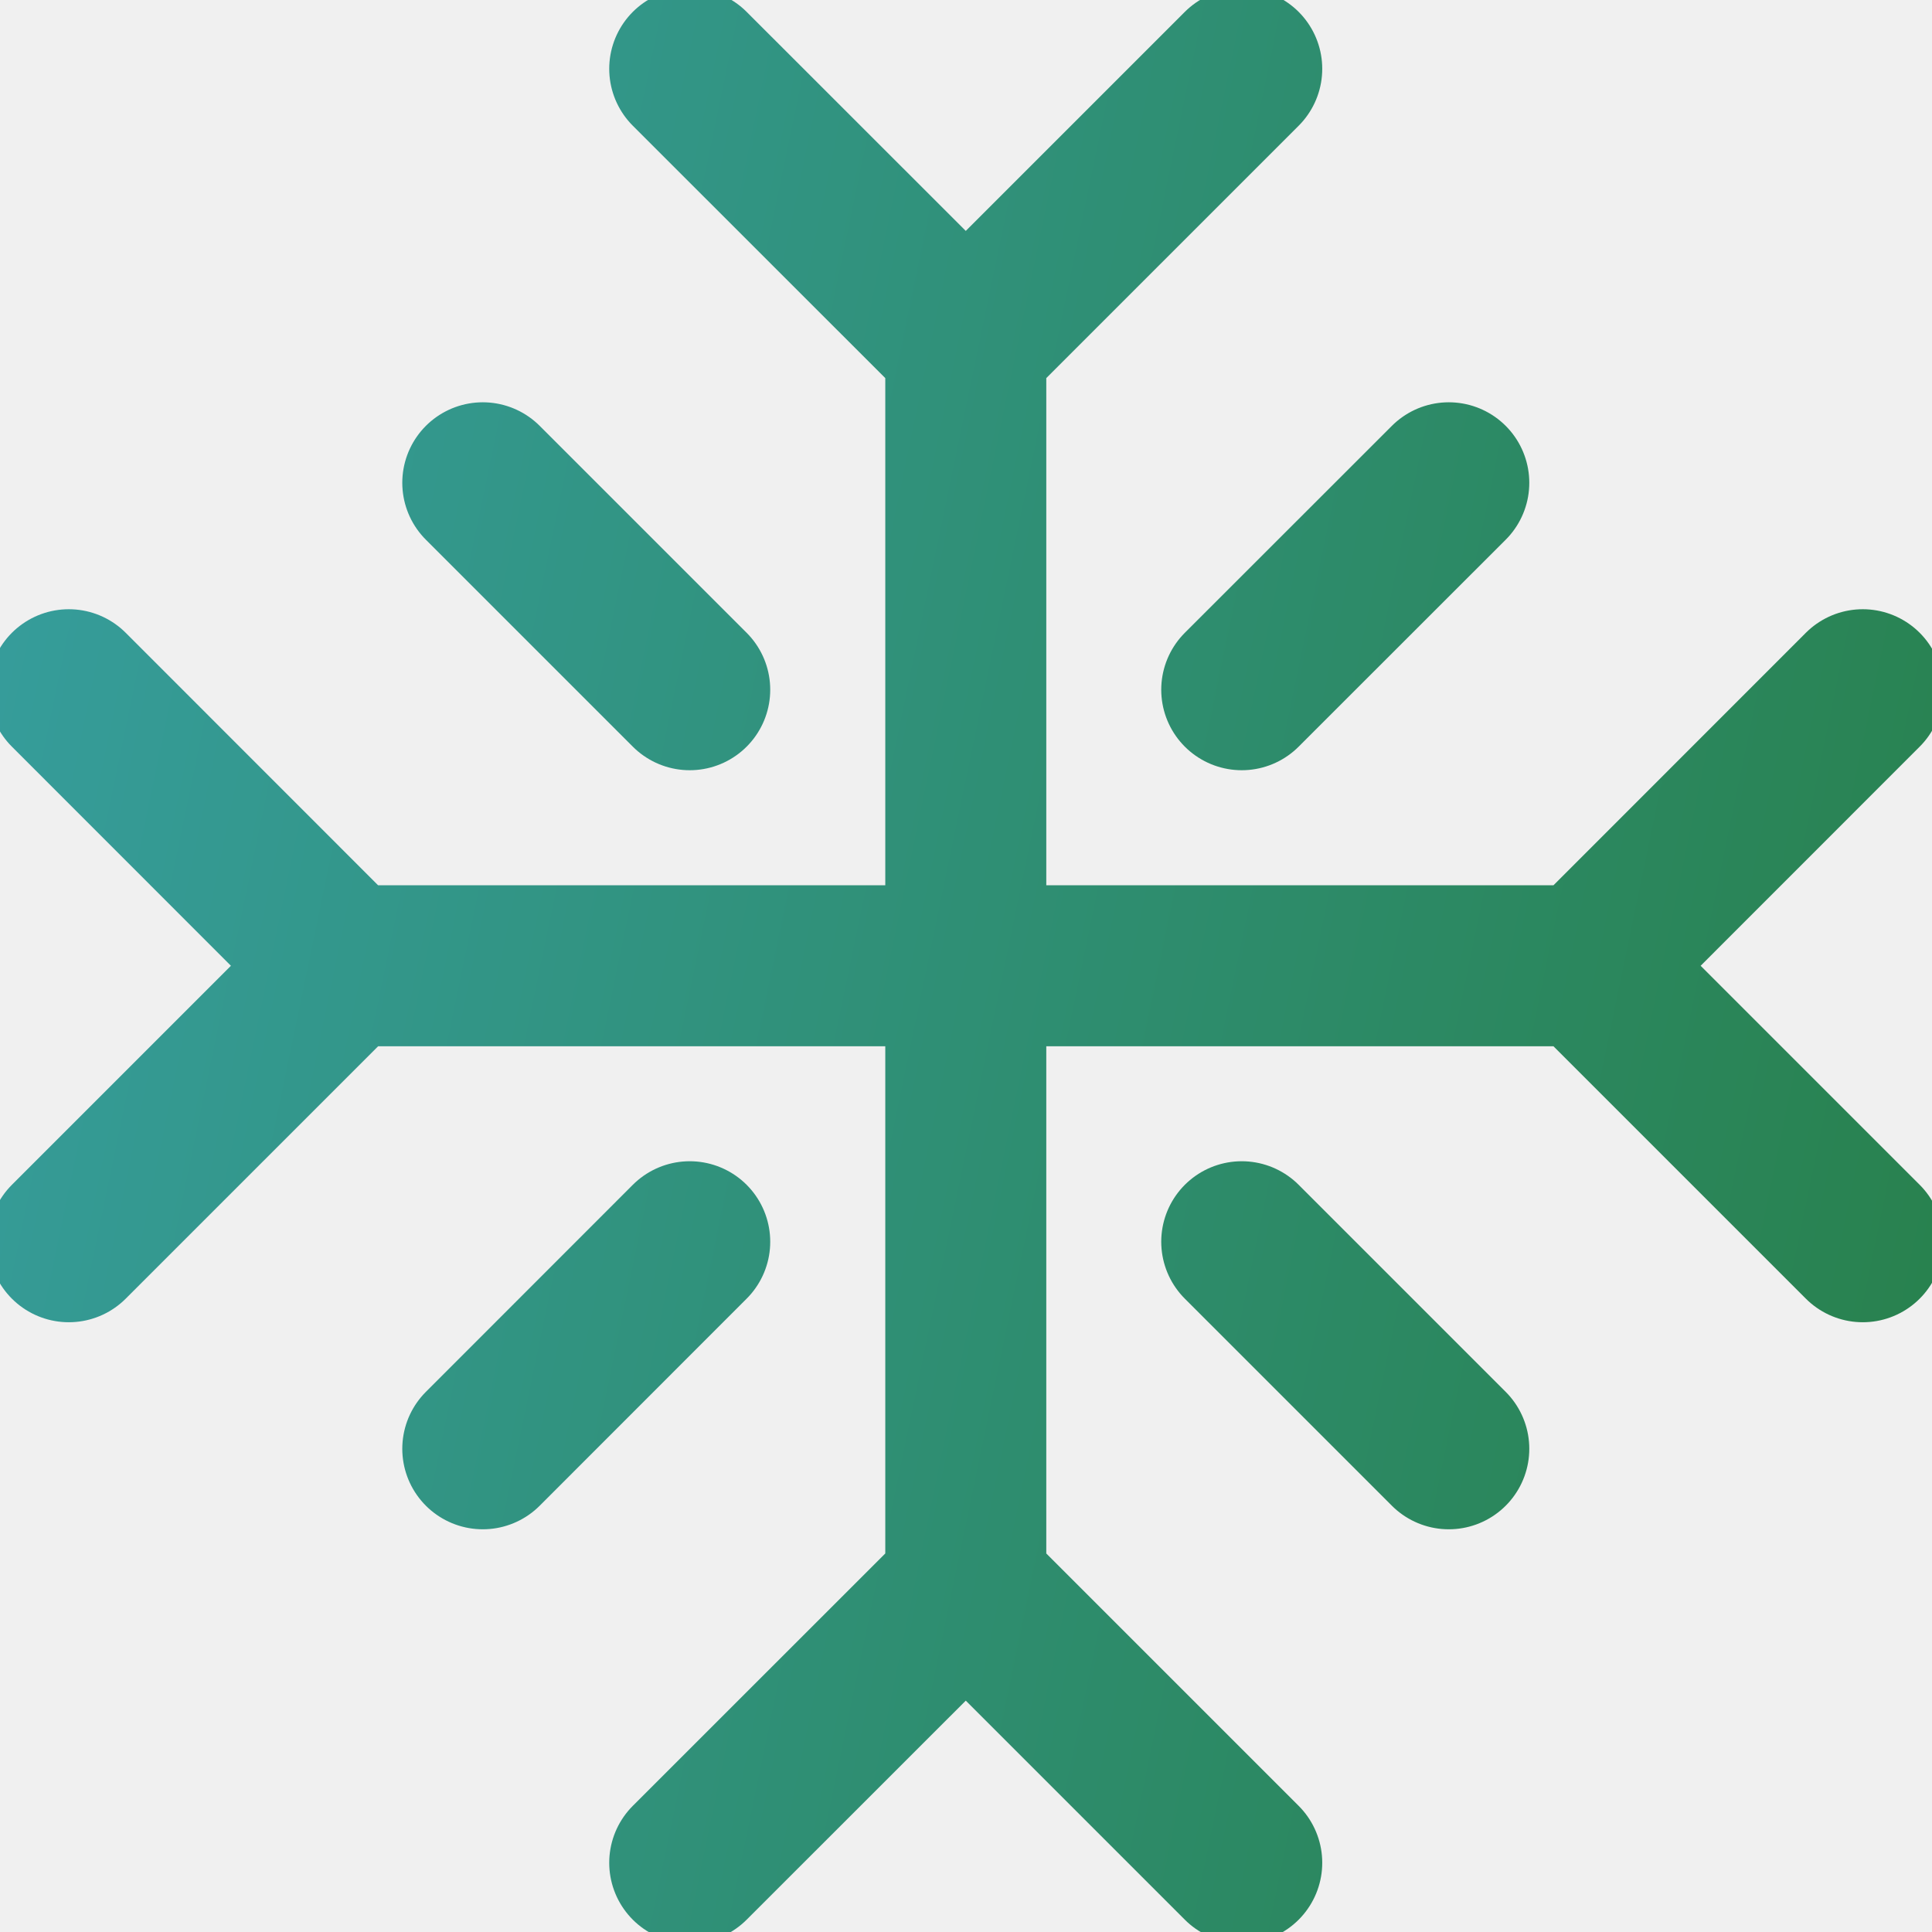
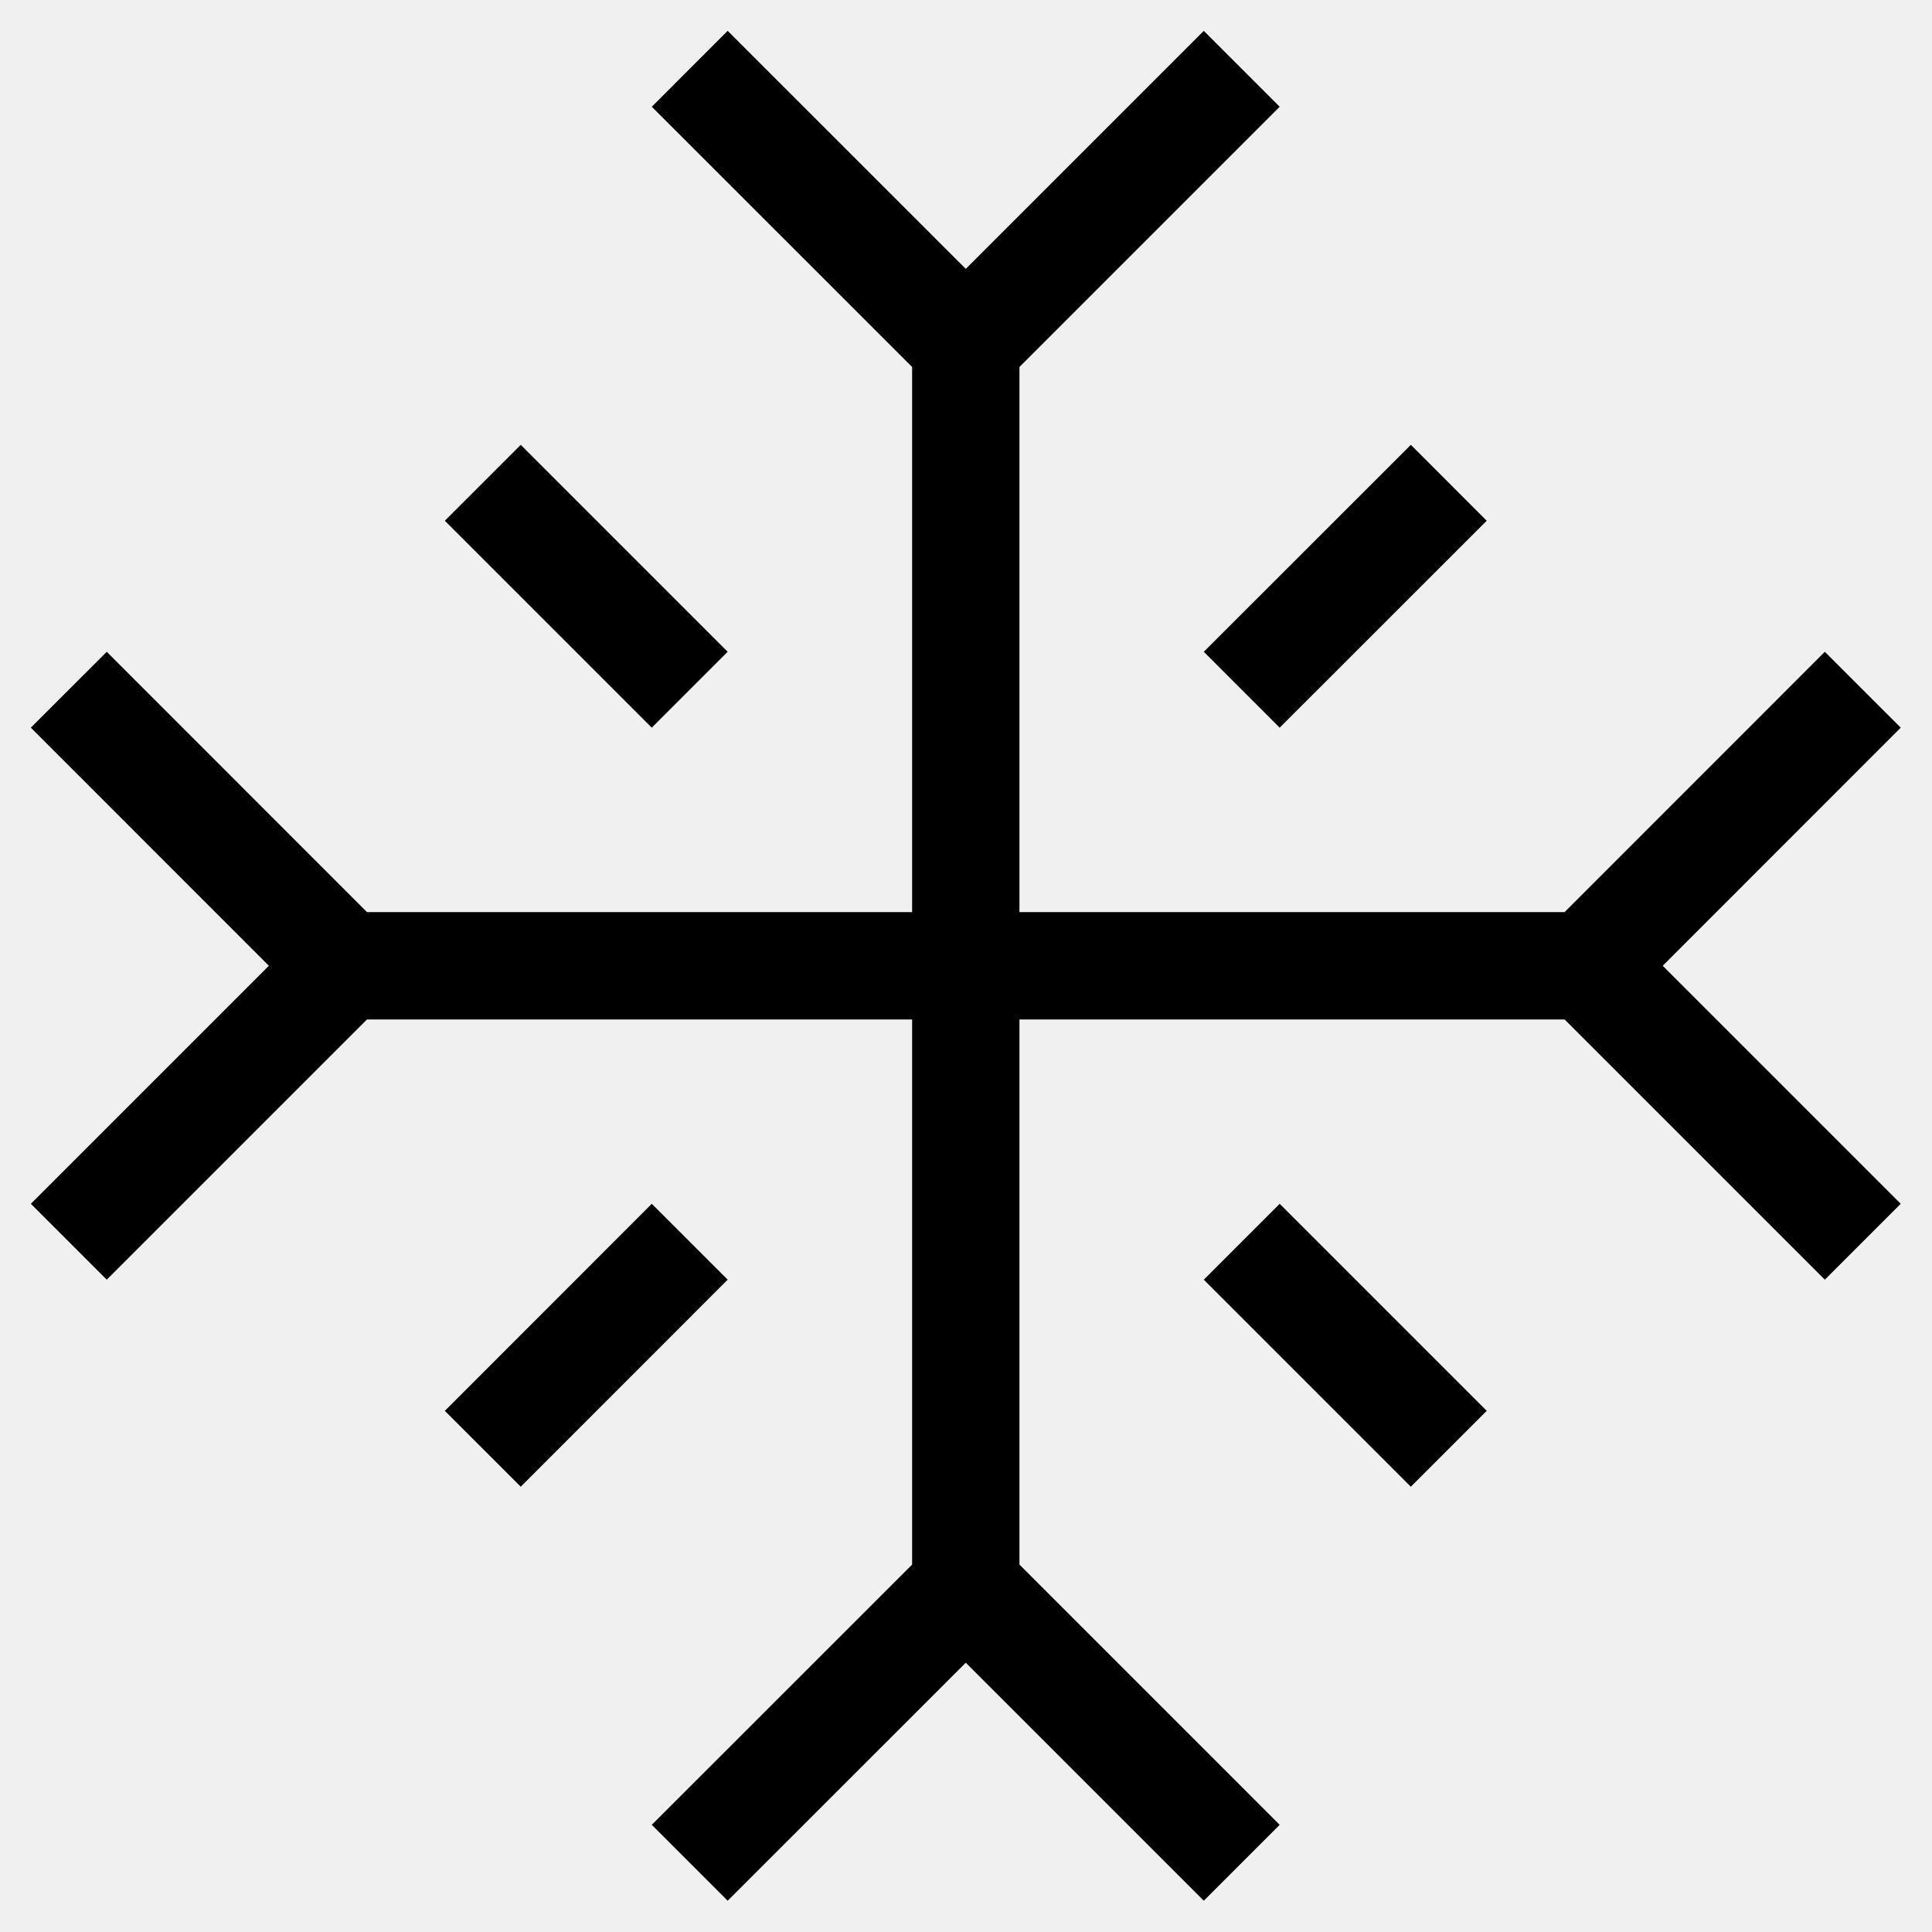
<svg xmlns="http://www.w3.org/2000/svg" width="18" height="18" viewBox="0 0 18 18" fill="none">
-   <g clip-path="url(#clip0_1214_42397)">
-     <path d="M6.426 0.641L8.998 3.212M8.998 3.212L11.569 0.641M8.998 3.212V14.784M0.641 11.569L3.212 8.998M3.212 8.998L0.641 6.426M3.212 8.998H14.784M11.569 17.355L8.998 14.784M8.998 14.784L6.426 17.355M17.355 6.426L14.784 8.998M14.784 8.998L17.355 11.569M4.498 4.498L6.426 6.426M6.426 11.569L4.498 13.498M13.498 4.498L11.569 6.426M11.569 11.569L13.498 13.498" stroke="url(#paint0_linear_1214_42397)" stroke-width="1.5" stroke-linecap="round" stroke-linejoin="round" />
+   <g clipPath="url(#clip0_1214_42397)">
+     <path d="M6.426 0.641L8.998 3.212M8.998 3.212L11.569 0.641M8.998 3.212V14.784M0.641 11.569L3.212 8.998M3.212 8.998L0.641 6.426M3.212 8.998H14.784M11.569 17.355L8.998 14.784M8.998 14.784L6.426 17.355M17.355 6.426L14.784 8.998M14.784 8.998L17.355 11.569M4.498 4.498L6.426 6.426M6.426 11.569L4.498 13.498M13.498 4.498L11.569 6.426M11.569 11.569L13.498 13.498" stroke="url(#paint0_linear_1214_42397)" strokeWidth="1.5" strokeLinecap="round" strokeLinejoin="round" />
  </g>
  <defs>
    <linearGradient id="paint0_linear_1214_42397" x1="0.641" y1="0.641" x2="19.992" y2="4.661" gradientUnits="userSpaceOnUse">
-       <stop stop-color="#369D9C" />
-       <stop offset="1" stop-color="#28814D" />
+       <stop stopColor="#369D9C" />
+       <stop offset="1" stopColor="#28814D" />
    </linearGradient>
    <clipPath id="clip0_1214_42397">
      <rect width="18" height="18" fill="white" />
    </clipPath>
  </defs>
</svg>
